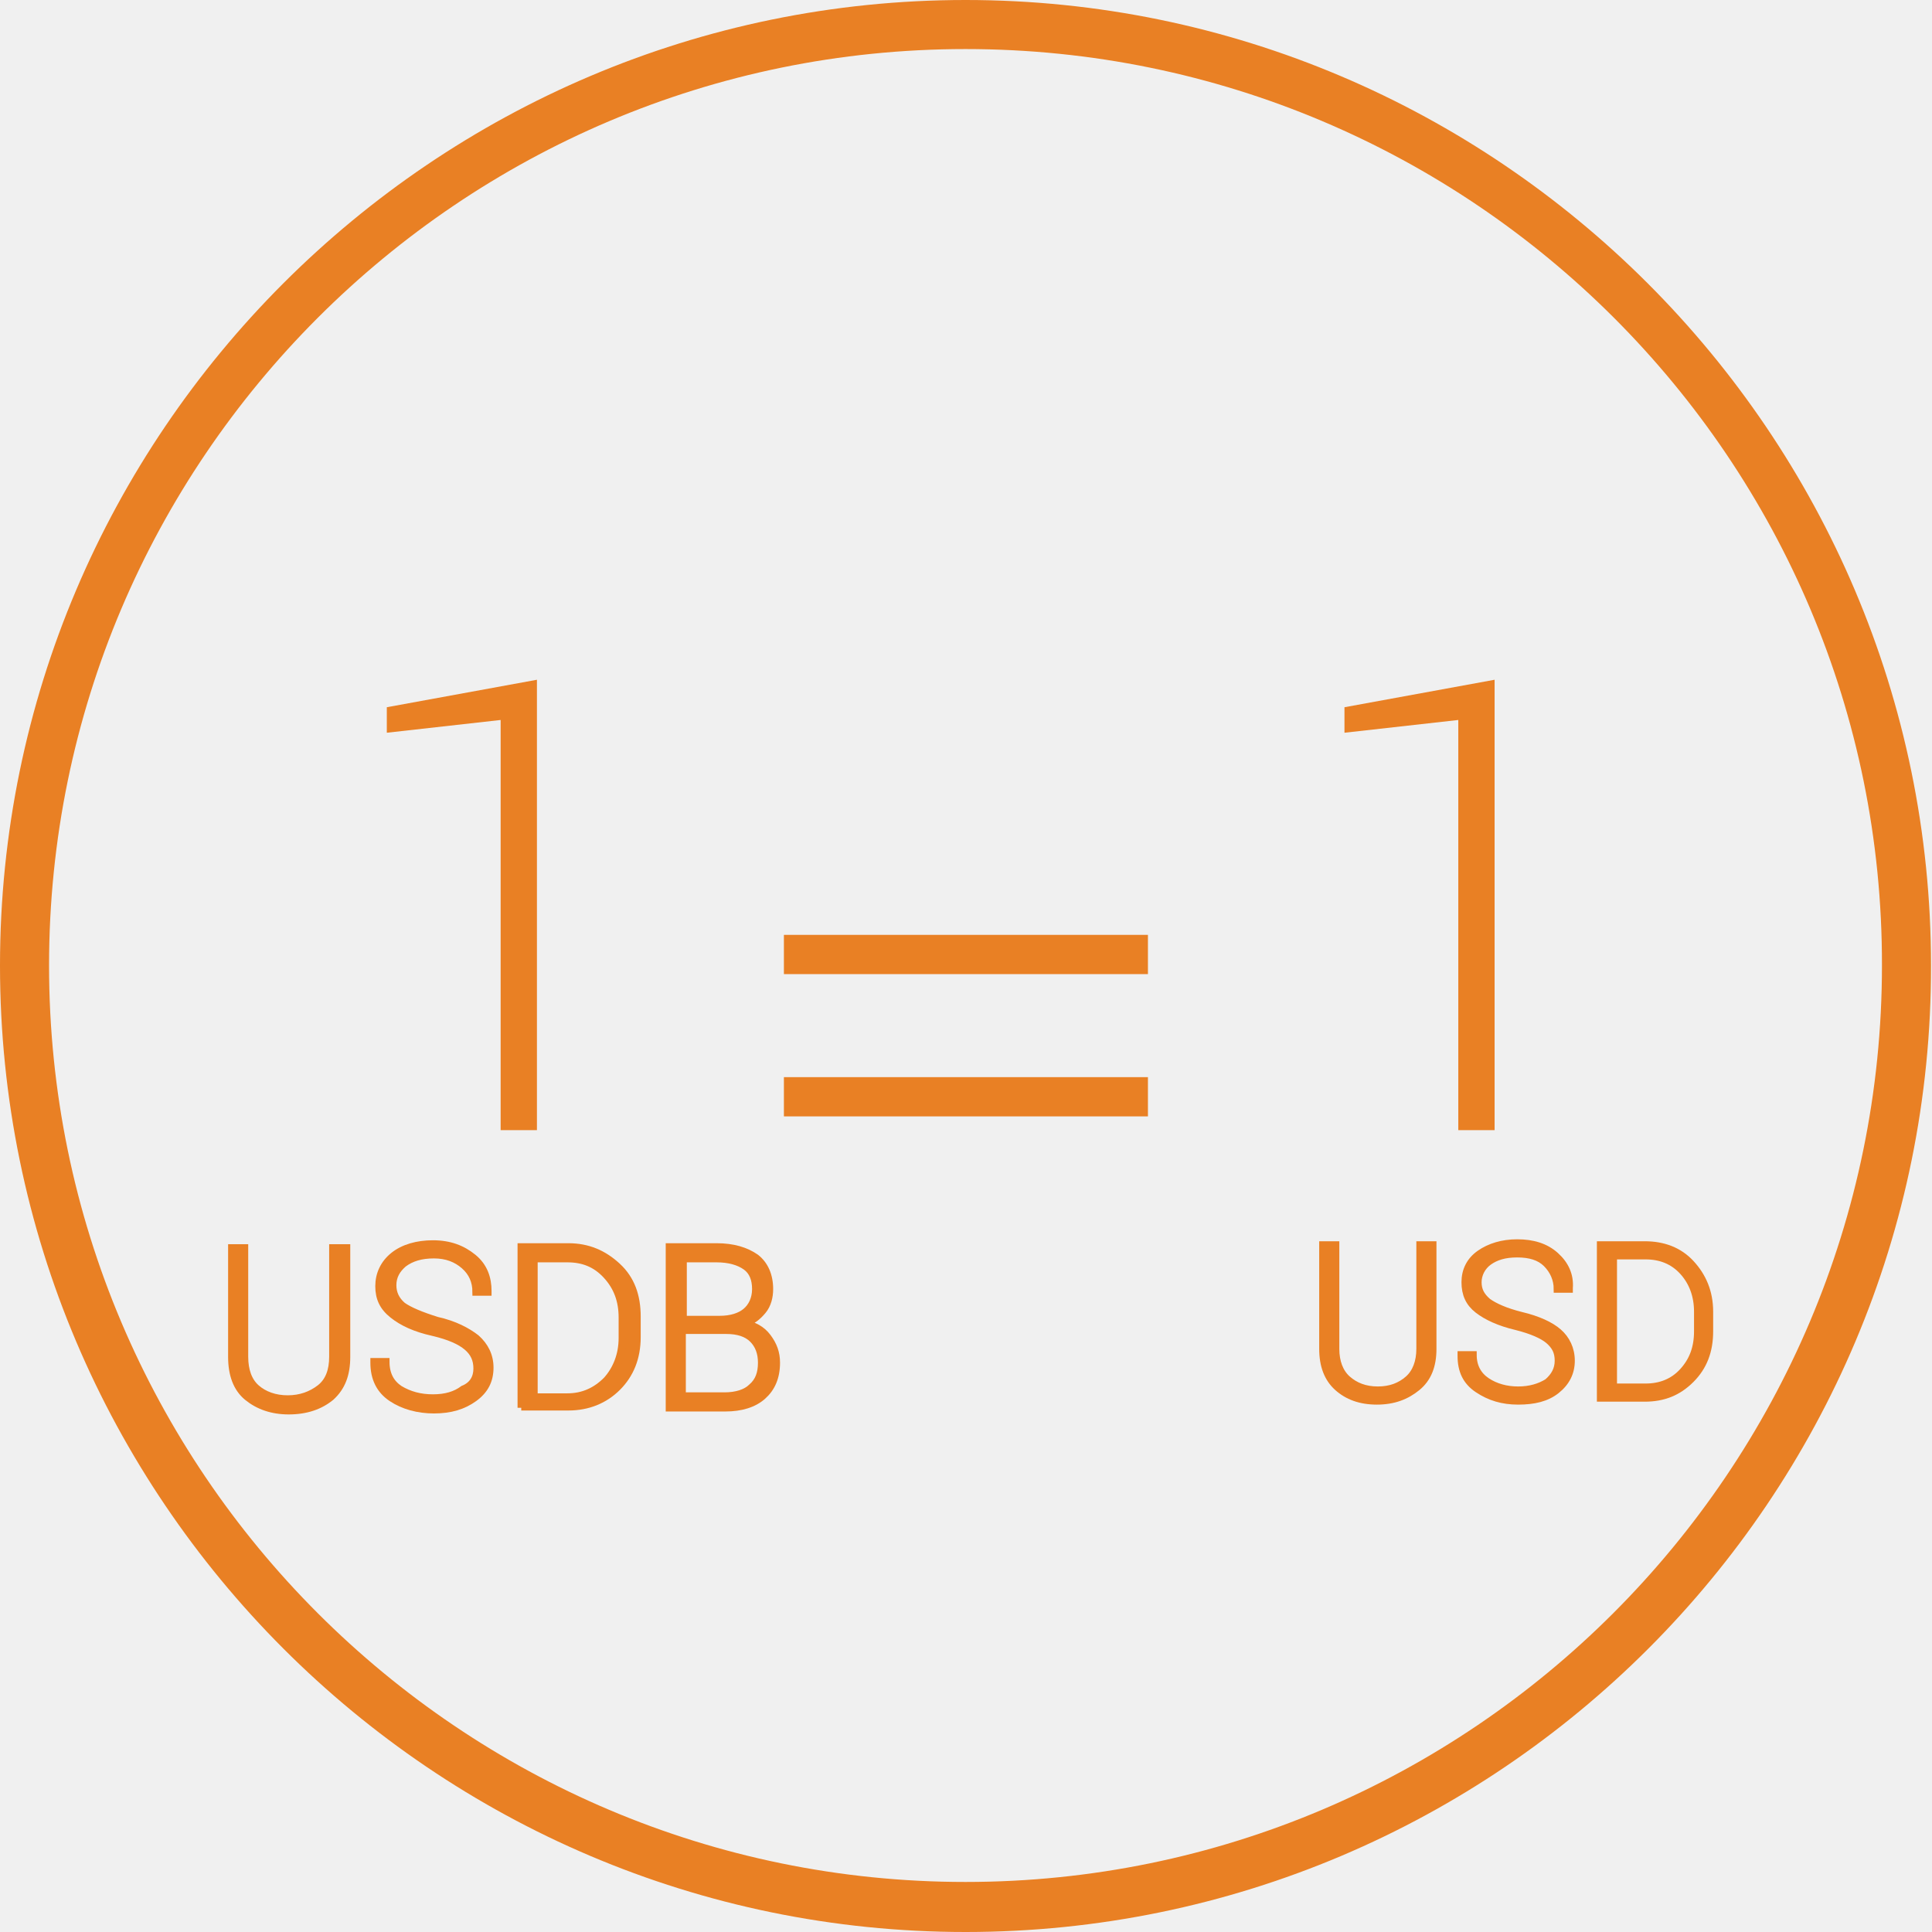
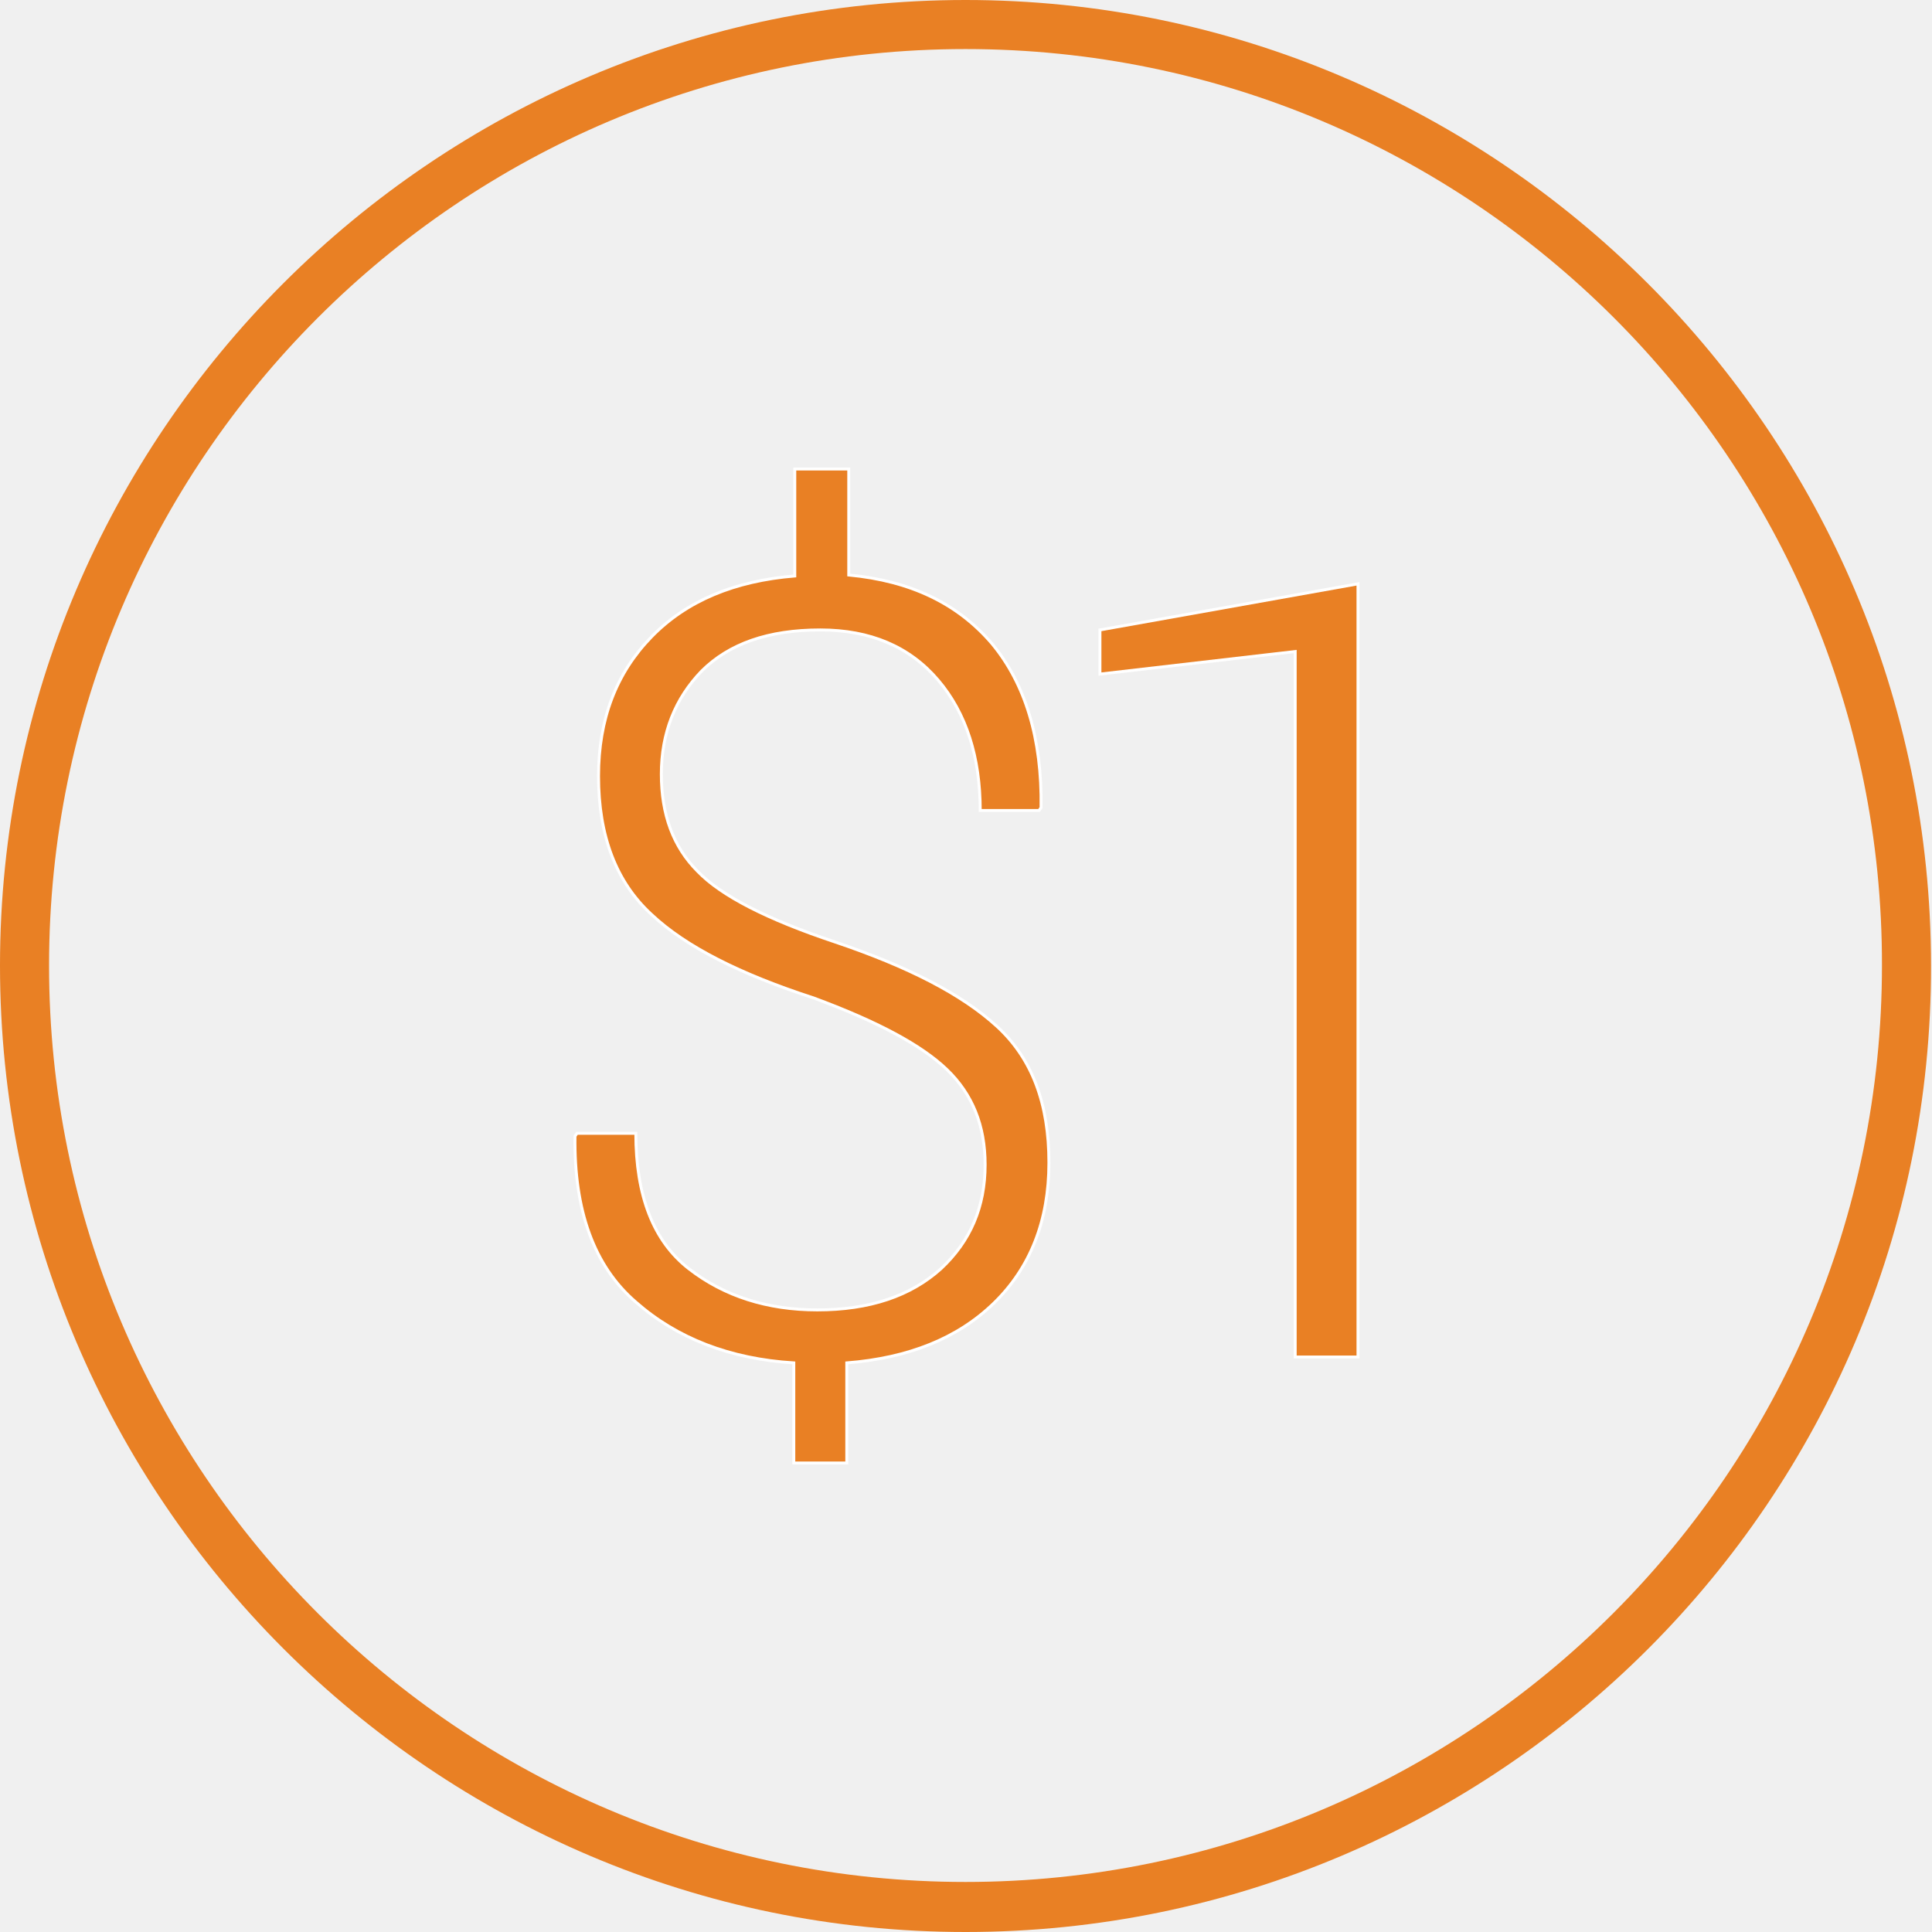
<svg xmlns="http://www.w3.org/2000/svg" version="1.1" id="Layer_1" x="0px" y="0px" viewBox="0 0 196.9 196.9" style="enable-background:new 0 0 196.9 196.9;" xml:space="preserve">
  <style type="text/css">
	.st0{fill:none;}
	.st1{fill:#E98024;}
- 	.st2{enable-background:new    ;}
- 	.st3{fill:none;stroke:#E98024;stroke-width:0.75;}
+ 	.st2{fill:#E98024;stroke:#FFFFFF;stroke-width:0.3;}
</style>
  <g id="Group_1746" transform="translate(-622 -2997)">
    <g id="Group_1709" transform="translate(0.892 14.277)">
      <g id="Ellipse_805" transform="translate(621.108 2982.723)">
        <g>
          <circle class="st0" cx="98.4" cy="98.4" r="98.4" />
        </g>
        <g>
-           <path class="st1" d="M98.4,196.9C44.2,196.9,0,152.7,0,98.4C0,44.2,44.2,0,98.4,0s98.4,44.2,98.4,98.4      C196.9,152.7,152.7,196.9,98.4,196.9z M98.4,5C46.9,5,5,46.9,5,98.4c0,51.5,41.9,93.4,93.4,93.4s93.4-41.9,93.4-93.4      C191.9,46.9,150,5,98.4,5z" />
-         </g>
-       </g>
-       <g id="Line_54">
-         <rect x="701" y="3078" class="st1" width="37.1" height="4" />
-       </g>
-       <g id="Line_55">
-         <rect x="701" y="3092.5" class="st1" width="37.1" height="4" />
-       </g>
-       <g id="Group_1745" transform="translate(1.13 -1)">
-         <g class="st2">
-           <path class="st1" d="M674.7,3098.9H671v-41.8l-11.6,1.3v-2.6l15.3-2.8V3098.9z" />
-           <path class="st1" d="M772.4,3098.9h-3.8v-41.8l-11.6,1.3v-2.6l15.3-2.8V3098.9z" />
-         </g>
-         <g class="st2">
-           <path class="st1" d="M655.3,3110.9v11.1c0,1.8-0.5,3.1-1.6,4.1c-1.1,0.9-2.5,1.4-4.3,1.4c-1.7,0-3.1-0.5-4.2-1.4      s-1.6-2.3-1.6-4.1v-11.1h1.3v11.1c0,1.4,0.4,2.5,1.2,3.2s1.9,1.1,3.2,1.1c1.3,0,2.4-0.4,3.3-1.1s1.3-1.8,1.3-3.2v-11.1H655.3z" />
-           <path class="st1" d="M668.6,3123.2c0-0.9-0.3-1.6-1-2.2s-1.8-1.1-3.5-1.5c-1.8-0.4-3.1-1-4.1-1.8s-1.4-1.7-1.4-2.9      c0-1.2,0.5-2.3,1.5-3.1c1-0.8,2.4-1.2,4-1.2c1.7,0,3,0.5,4.1,1.4s1.5,2.1,1.5,3.4l0,0.1h-1.2c0-1.1-0.4-2-1.2-2.7      c-0.8-0.7-1.8-1.1-3.1-1.1c-1.3,0-2.3,0.3-3.1,0.9c-0.7,0.6-1.1,1.3-1.1,2.2c0,0.8,0.3,1.5,1,2.1c0.7,0.5,1.9,1,3.5,1.5      c1.8,0.4,3.1,1.1,4,1.8c0.9,0.8,1.4,1.8,1.4,3c0,1.3-0.5,2.3-1.6,3.1c-1.1,0.8-2.4,1.2-4.1,1.2c-1.6,0-3.1-0.4-4.3-1.2      c-1.2-0.8-1.8-2-1.8-3.6l0-0.1h1.2c0,1.3,0.5,2.2,1.4,2.8c1,0.6,2.1,0.9,3.4,0.9c1.3,0,2.3-0.3,3.1-0.9      C668.2,3124.9,668.6,3124.1,668.6,3123.2z" />
-           <path class="st1" d="M673.1,3127.2v-16.4h4.8c2,0,3.6,0.7,5,2s2,3,2,5.1v2.1c0,2.1-0.7,3.8-2,5.1c-1.3,1.3-3,2-5,2H673.1z       M674.4,3112v14.1h3.4c1.6,0,2.9-0.6,4-1.7c1-1.1,1.6-2.6,1.6-4.3v-2.1c0-1.7-0.5-3.1-1.6-4.3s-2.4-1.7-4-1.7H674.4z" />
-           <path class="st1" d="M688.2,3127.2v-16.4h4.8c1.7,0,3,0.4,4,1.1c0.9,0.7,1.4,1.8,1.4,3.2c0,0.8-0.2,1.6-0.7,2.2      c-0.5,0.6-1.1,1.1-1.9,1.3c1,0.2,1.8,0.6,2.4,1.4s0.9,1.6,0.9,2.6c0,1.5-0.5,2.6-1.4,3.4c-0.9,0.8-2.2,1.2-3.8,1.2H688.2z       M689.5,3118.2h3.8c1.2,0,2.1-0.3,2.7-0.8c0.6-0.5,1-1.3,1-2.3c0-1-0.3-1.8-1-2.3s-1.7-0.8-3-0.8h-3.4V3118.2z M689.5,3119.3      v6.7h4.3c1.2,0,2.2-0.3,2.8-0.9c0.7-0.6,1-1.4,1-2.5c0-1-0.3-1.8-0.9-2.4c-0.6-0.6-1.5-0.9-2.7-0.9H689.5z" />
-         </g>
-         <g class="st2">
-           <path class="st3" d="M655.3,3110.9v11.1c0,1.8-0.5,3.1-1.6,4.1c-1.1,0.9-2.5,1.4-4.3,1.4c-1.7,0-3.1-0.5-4.2-1.4      s-1.6-2.3-1.6-4.1v-11.1h1.3v11.1c0,1.4,0.4,2.5,1.2,3.2s1.9,1.1,3.2,1.1c1.3,0,2.4-0.4,3.3-1.1s1.3-1.8,1.3-3.2v-11.1H655.3z" />
-           <path class="st3" d="M668.6,3123.2c0-0.9-0.3-1.6-1-2.2s-1.8-1.1-3.5-1.5c-1.8-0.4-3.1-1-4.1-1.8s-1.4-1.7-1.4-2.9      c0-1.2,0.5-2.3,1.5-3.1c1-0.8,2.4-1.2,4-1.2c1.7,0,3,0.5,4.1,1.4s1.5,2.1,1.5,3.4l0,0.1h-1.2c0-1.1-0.4-2-1.2-2.7      c-0.8-0.7-1.8-1.1-3.1-1.1c-1.3,0-2.3,0.3-3.1,0.9c-0.7,0.6-1.1,1.3-1.1,2.2c0,0.8,0.3,1.5,1,2.1c0.7,0.5,1.9,1,3.5,1.5      c1.8,0.4,3.1,1.1,4,1.8c0.9,0.8,1.4,1.8,1.4,3c0,1.3-0.5,2.3-1.6,3.1c-1.1,0.8-2.4,1.2-4.1,1.2c-1.6,0-3.1-0.4-4.3-1.2      c-1.2-0.8-1.8-2-1.8-3.6l0-0.1h1.2c0,1.3,0.5,2.2,1.4,2.8c1,0.6,2.1,0.9,3.4,0.9c1.3,0,2.3-0.3,3.1-0.9      C668.2,3124.9,668.6,3124.1,668.6,3123.2z" />
-           <path class="st3" d="M673.1,3127.2v-16.4h4.8c2,0,3.6,0.7,5,2s2,3,2,5.1v2.1c0,2.1-0.7,3.8-2,5.1c-1.3,1.3-3,2-5,2H673.1z       M674.4,3112v14.1h3.4c1.6,0,2.9-0.6,4-1.7c1-1.1,1.6-2.6,1.6-4.3v-2.1c0-1.7-0.5-3.1-1.6-4.3s-2.4-1.7-4-1.7H674.4z" />
-           <path class="st3" d="M688.2,3127.2v-16.4h4.8c1.7,0,3,0.4,4,1.1c0.9,0.7,1.4,1.8,1.4,3.2c0,0.8-0.2,1.6-0.7,2.2      c-0.5,0.6-1.1,1.1-1.9,1.3c1,0.2,1.8,0.6,2.4,1.4s0.9,1.6,0.9,2.6c0,1.5-0.5,2.6-1.4,3.4c-0.9,0.8-2.2,1.2-3.8,1.2H688.2z       M689.5,3118.2h3.8c1.2,0,2.1-0.3,2.7-0.8c0.6-0.5,1-1.3,1-2.3c0-1-0.3-1.8-1-2.3s-1.7-0.8-3-0.8h-3.4V3118.2z M689.5,3119.3      v6.7h4.3c1.2,0,2.2-0.3,2.8-0.9c0.7-0.6,1-1.4,1-2.5c0-1-0.3-1.8-0.9-2.4c-0.6-0.6-1.5-0.9-2.7-0.9H689.5z" />
-         </g>
-         <g class="st2">
-           <path class="st1" d="M766,3110.6v10.6c0,1.7-0.5,3-1.6,3.9s-2.4,1.4-4.1,1.4c-1.7,0-3-0.5-4-1.4c-1-0.9-1.5-2.2-1.5-3.9v-10.6      h1.3v10.6c0,1.3,0.4,2.4,1.2,3.1c0.8,0.7,1.8,1.1,3.1,1.1c1.3,0,2.3-0.4,3.1-1.1c0.8-0.7,1.2-1.8,1.2-3.1v-10.6H766z" />
-           <path class="st1" d="M778.8,3122.4c0-0.9-0.3-1.5-1-2.1c-0.6-0.5-1.7-1-3.3-1.4c-1.7-0.4-3-1-3.9-1.7s-1.3-1.6-1.3-2.8      c0-1.2,0.5-2.2,1.5-2.9s2.3-1.1,3.8-1.1c1.6,0,2.9,0.4,3.9,1.3s1.5,2,1.4,3.3l0,0.1h-1.2c0-1-0.4-1.9-1.1-2.6s-1.7-1-3-1      c-1.3,0-2.2,0.3-2.9,0.8s-1.1,1.3-1.1,2.1c0,0.8,0.3,1.4,1,2c0.7,0.5,1.8,1,3.4,1.4c1.7,0.4,3,1,3.8,1.7s1.3,1.7,1.3,2.9      c0,1.2-0.5,2.2-1.5,3s-2.3,1.1-3.9,1.1c-1.6,0-2.9-0.4-4.1-1.2c-1.2-0.8-1.7-1.9-1.7-3.4l0-0.1h1.2c0,1.2,0.5,2.1,1.4,2.7      c0.9,0.6,2,0.9,3.2,0.9c1.2,0,2.2-0.3,3-0.8C778.4,3124,778.8,3123.3,778.8,3122.4z" />
-           <path class="st1" d="M783.1,3126.2v-15.6h4.5c1.9,0,3.5,0.6,4.7,1.9s1.9,2.9,1.9,4.9v2c0,2-0.6,3.6-1.9,4.9s-2.8,1.9-4.7,1.9      H783.1z M784.4,3111.7v13.4h3.3c1.5,0,2.8-0.5,3.8-1.6c1-1.1,1.5-2.4,1.5-4.1v-2c0-1.6-0.5-3-1.5-4.1c-1-1.1-2.3-1.6-3.8-1.6      H784.4z" />
-         </g>
-         <g class="st2">
-           <path class="st3" d="M766,3110.6v10.6c0,1.7-0.5,3-1.6,3.9s-2.4,1.4-4.1,1.4c-1.7,0-3-0.5-4-1.4c-1-0.9-1.5-2.2-1.5-3.9v-10.6      h1.3v10.6c0,1.3,0.4,2.4,1.2,3.1c0.8,0.7,1.8,1.1,3.1,1.1c1.3,0,2.3-0.4,3.1-1.1c0.8-0.7,1.2-1.8,1.2-3.1v-10.6H766z" />
-           <path class="st3" d="M778.8,3122.4c0-0.9-0.3-1.5-1-2.1c-0.6-0.5-1.7-1-3.3-1.4c-1.7-0.4-3-1-3.9-1.7s-1.3-1.6-1.3-2.8      c0-1.2,0.5-2.2,1.5-2.9s2.3-1.1,3.8-1.1c1.6,0,2.9,0.4,3.9,1.3s1.5,2,1.4,3.3l0,0.1h-1.2c0-1-0.4-1.9-1.1-2.6s-1.7-1-3-1      c-1.3,0-2.2,0.3-2.9,0.8s-1.1,1.3-1.1,2.1c0,0.8,0.3,1.4,1,2c0.7,0.5,1.8,1,3.4,1.4c1.7,0.4,3,1,3.8,1.7s1.3,1.7,1.3,2.9      c0,1.2-0.5,2.2-1.5,3s-2.3,1.1-3.9,1.1c-1.6,0-2.9-0.4-4.1-1.2c-1.2-0.8-1.7-1.9-1.7-3.4l0-0.1h1.2c0,1.2,0.5,2.1,1.4,2.7      c0.9,0.6,2,0.9,3.2,0.9c1.2,0,2.2-0.3,3-0.8C778.4,3124,778.8,3123.3,778.8,3122.4z" />
-           <path class="st3" d="M783.1,3126.2v-15.6h4.5c1.9,0,3.5,0.6,4.7,1.9s1.9,2.9,1.9,4.9v2c0,2-0.6,3.6-1.9,4.9s-2.8,1.9-4.7,1.9      H783.1z M784.4,3111.7v13.4h3.3c1.5,0,2.8-0.5,3.8-1.6c1-1.1,1.5-2.4,1.5-4.1v-2c0-1.6-0.5-3-1.5-4.1c-1-1.1-2.3-1.6-3.8-1.6      H784.4z" />
+           <path class="st1" d="M98.4,196.9C44.2,196.9,0,152.7,0,98.4C0,44.2,44.2,0,98.4,0s98.4,44.2,98.4,98.4      C196.9,152.7,152.7,196.9,98.4,196.9z M98.4,5C46.9,5,5,46.9,5,98.4s41.9,93.4,93.4,93.4s93.4-41.9,93.4-93.4      C191.9,46.9,150,5,98.4,5z" />
        </g>
      </g>
    </g>
  </g>
+   <g>
+     <path class="st2" d="M100.4,118.7c0-4-1.3-7.2-3.9-9.7c-2.6-2.5-7.1-4.9-13.6-7.3c-7.4-2.4-13-5.2-16.5-8.5   c-3.6-3.3-5.4-8-5.4-14.1c0-5.8,1.8-10.5,5.4-14.2c3.6-3.7,8.5-5.7,14.6-6.2V47.8h5.5v10.8c6.3,0.6,11.1,2.9,14.6,7   c3.4,4.1,5.1,9.7,5,16.7l-0.2,0.3h-6c0-5.4-1.4-9.9-4.3-13.3c-2.9-3.4-6.9-5.1-12-5.1c-5.3,0-9.3,1.4-12.1,4.2   c-2.7,2.8-4.1,6.3-4.1,10.5c0,4.1,1.2,7.4,3.7,9.9c2.4,2.5,7.1,4.9,14,7.2c7.4,2.5,12.9,5.3,16.5,8.6c3.6,3.3,5.3,7.9,5.3,13.9   c0,5.9-1.9,10.7-5.6,14.3c-3.7,3.6-8.7,5.6-15,6.1v10.2h-5.4v-10.2c-6.5-0.4-11.9-2.5-16.1-6.2c-4.3-3.7-6.3-9.4-6.2-16.9l0.2-0.3   h6c0,6.4,1.8,11,5.4,13.8c3.6,2.8,8,4.2,13.1,4.2c5.3,0,9.5-1.4,12.6-4.2C98.9,126.5,100.4,123,100.4,118.7z" />
+     <path class="st2" d="M138.4,138.3H132V66.4l-19.9,2.3v-4.5l26.3-4.7V138.3z" />
+   </g>
</svg>
